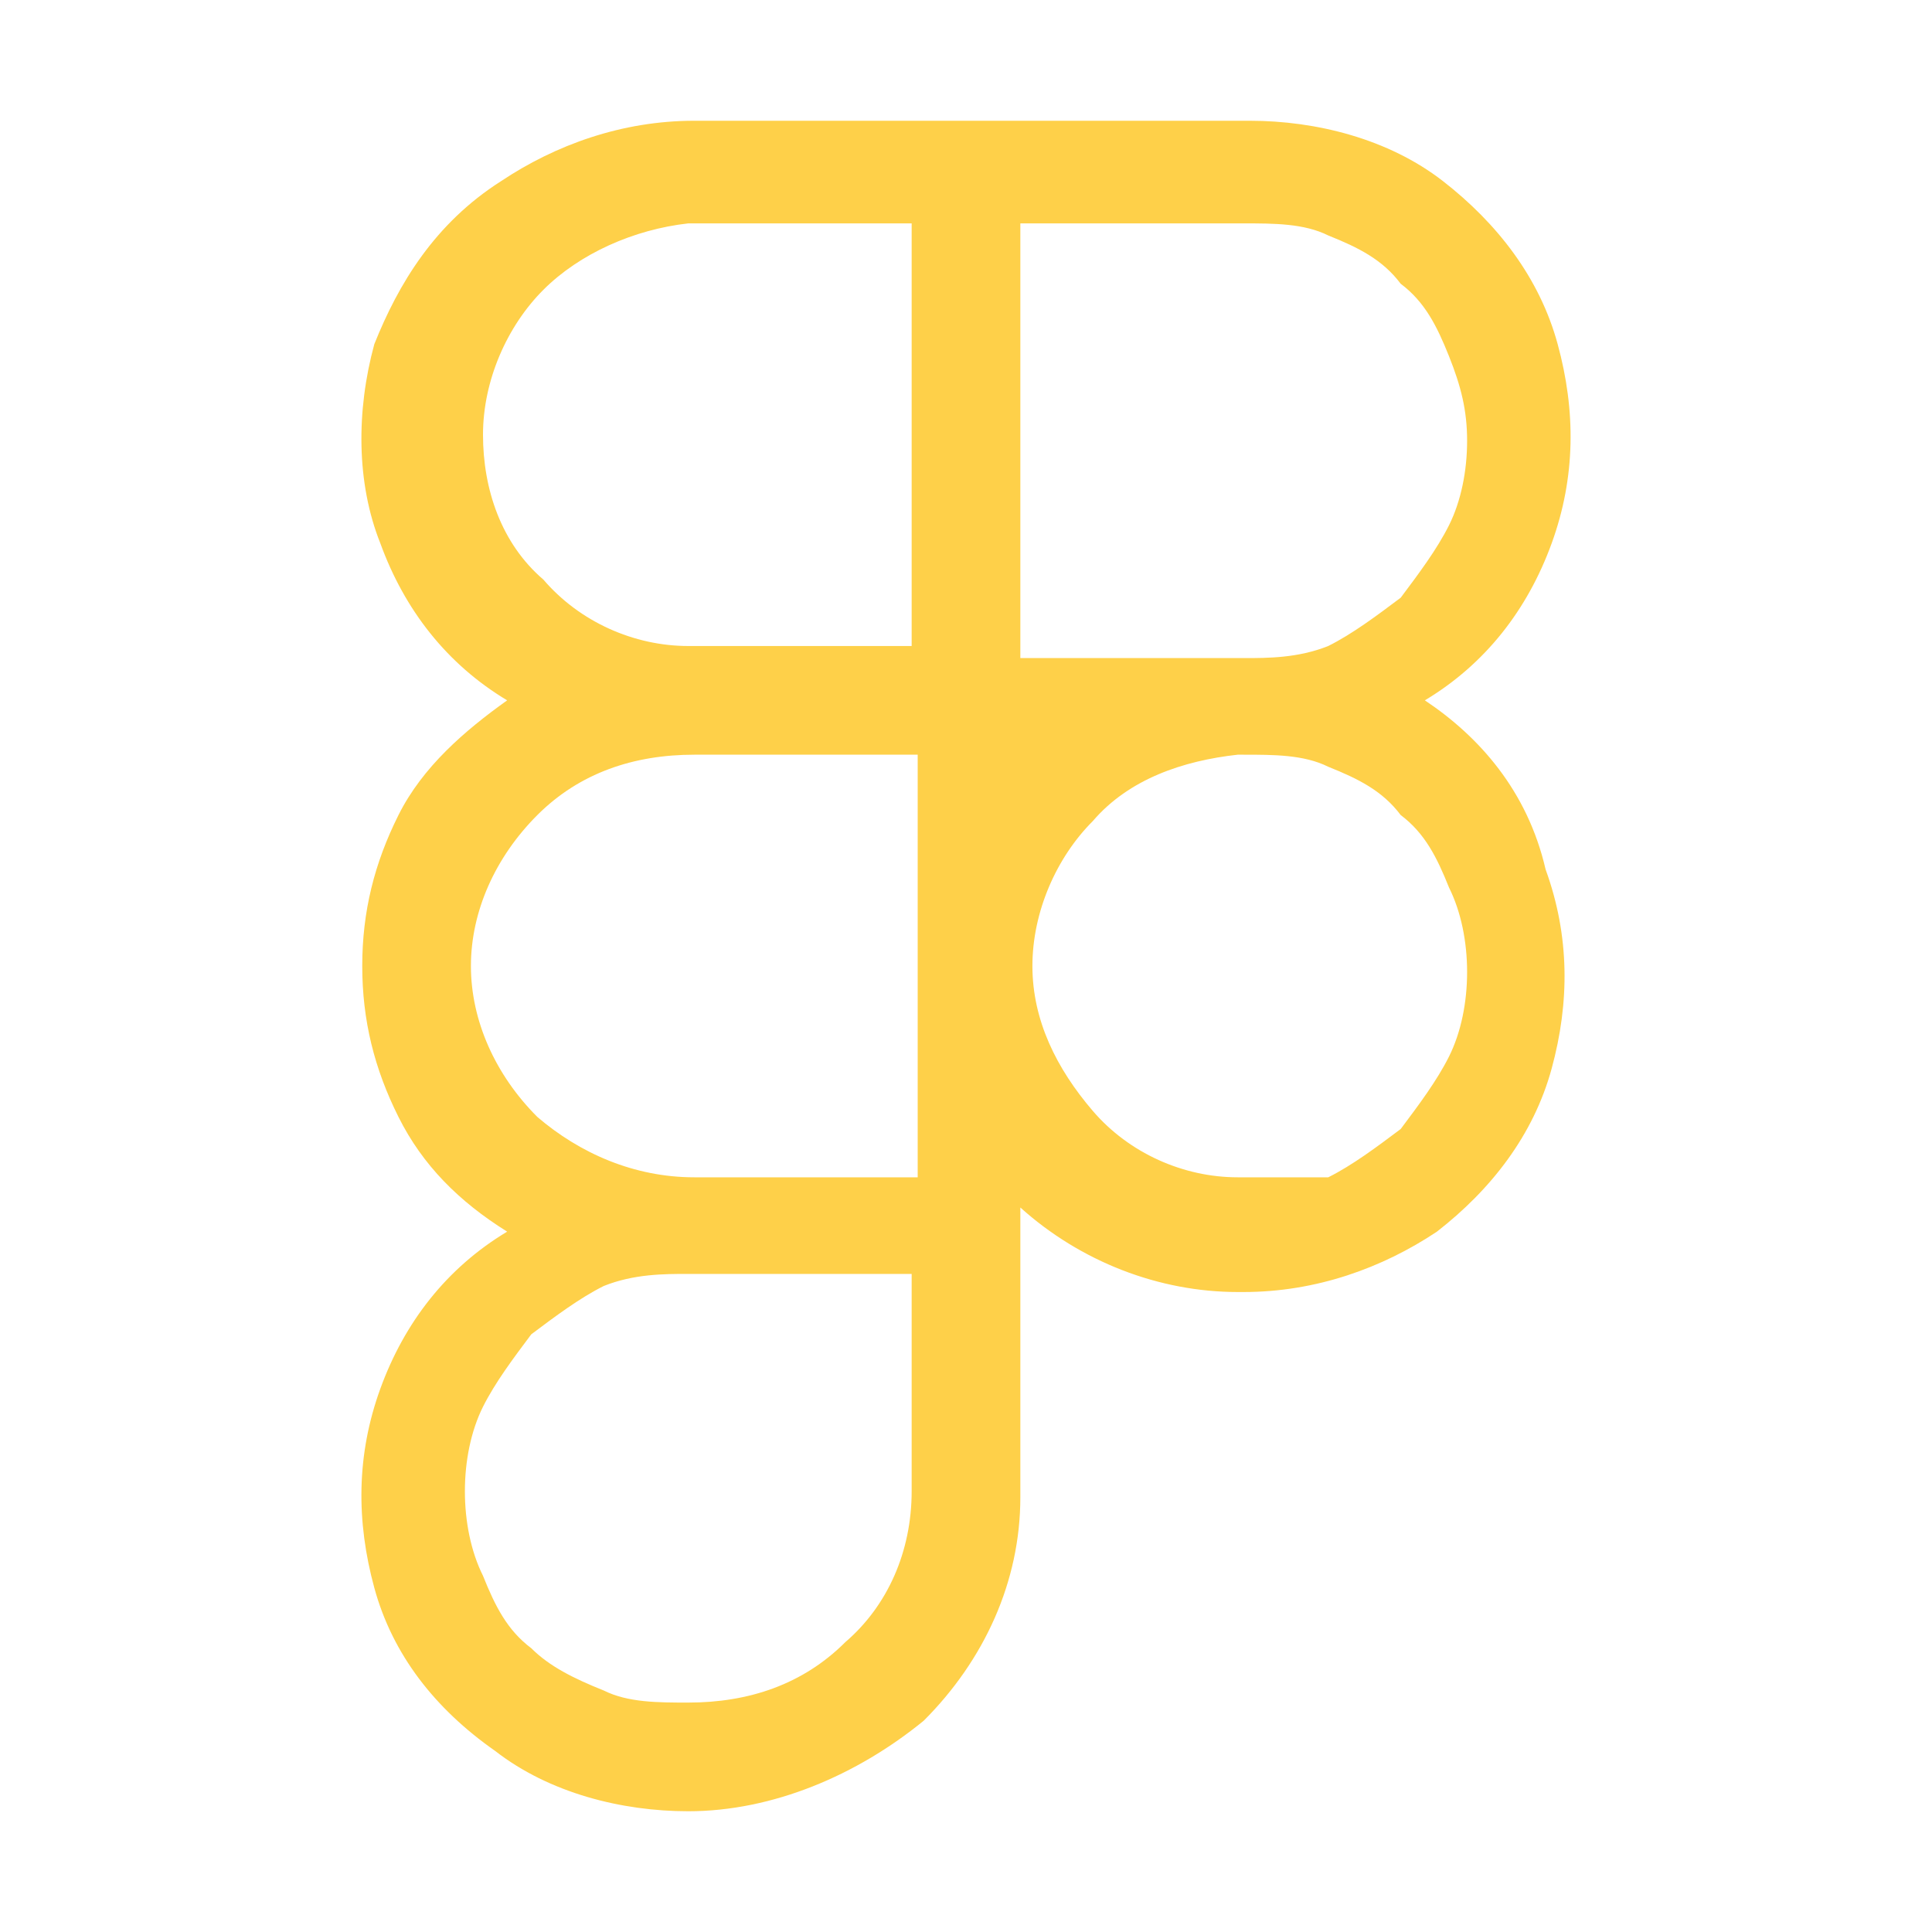
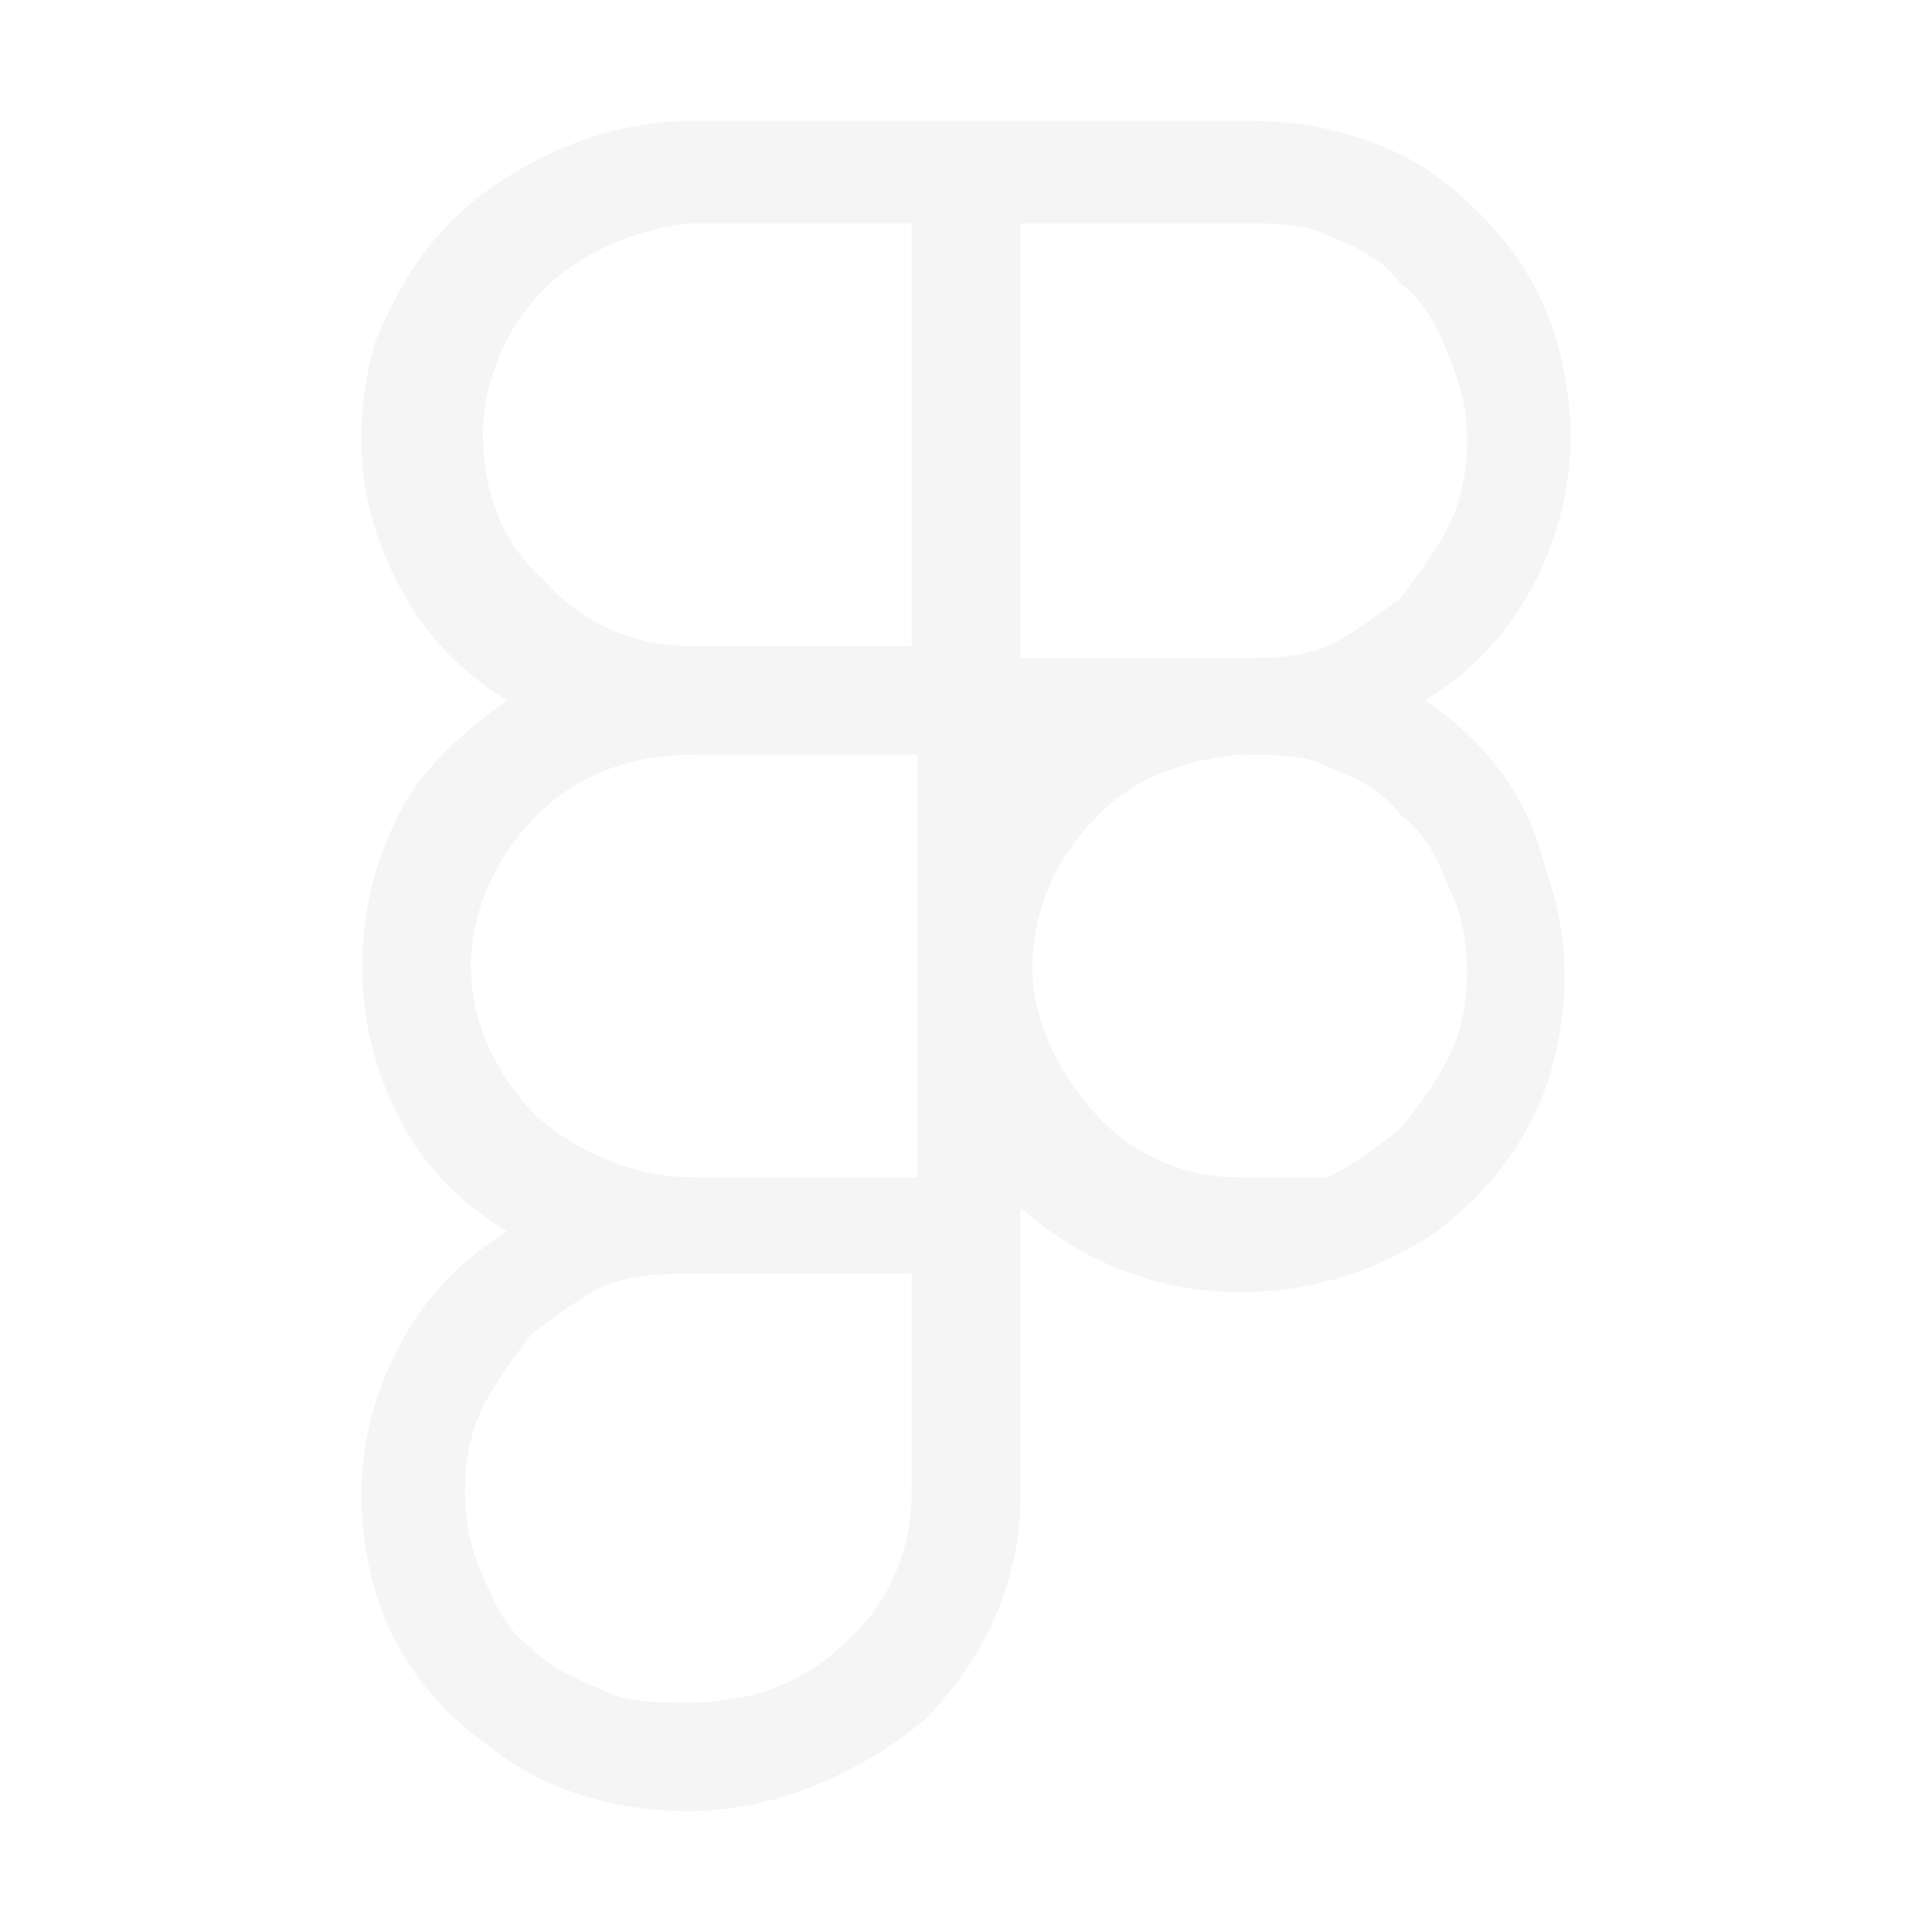
<svg xmlns="http://www.w3.org/2000/svg" width="150" height="150" viewBox="0 0 150 150" fill="none">
-   <path d="M110.625 54.375C115.312 51.562 118.594 47.344 120.469 42.188C122.344 37.031 122.344 31.875 120.937 26.719C119.531 21.562 116.25 17.344 112.031 14.062C107.812 10.781 102.187 9.375 97.031 9.375H53.906C48.281 9.375 43.125 11.25 38.906 14.062C33.75 17.344 30.938 22.031 29.062 26.719C27.656 31.875 27.656 37.5 29.531 42.188C31.406 47.344 34.688 51.562 39.375 54.375C36.094 56.719 32.812 59.531 30.938 63.281C29.062 67.031 28.125 70.781 28.125 75C28.125 79.219 29.062 82.969 30.938 86.719C32.812 90.469 35.625 93.281 39.375 95.625C34.688 98.438 31.406 102.656 29.531 107.812C27.656 112.969 27.656 118.125 29.062 123.281C30.469 128.438 33.75 132.656 38.438 135.938C42.656 139.219 48.281 140.625 53.438 140.625C60 140.625 66.562 137.812 71.719 133.594C76.406 128.906 79.219 122.812 79.219 116.25V93.75C83.906 97.969 90 100.312 96.094 100.312H96.562C102.187 100.312 107.344 98.438 111.562 95.625C115.781 92.344 119.062 88.125 120.469 82.969C121.875 77.812 121.875 72.656 120 67.5C118.594 61.406 114.844 57.188 110.625 54.375ZM79.219 17.344H96.562C98.906 17.344 101.25 17.344 103.125 18.281C105.469 19.219 107.344 20.156 108.75 22.031C110.625 23.438 111.562 25.312 112.5 27.656C113.437 30 113.906 31.875 113.906 34.219C113.906 36.562 113.437 38.906 112.5 40.781C111.562 42.656 110.156 44.531 108.75 46.406C106.875 47.812 105 49.219 103.125 50.156C100.781 51.094 98.438 51.094 96.562 51.094H79.219V17.344ZM53.438 17.344H70.781V50.156H53.438C49.219 50.156 45 48.281 42.188 45C38.906 42.188 37.5 37.969 37.5 33.75C37.5 29.531 39.375 25.312 42.188 22.5C45 19.688 49.219 17.812 53.438 17.344ZM36.562 75C36.562 70.781 38.438 66.562 41.719 63.281C45 60 49.219 58.594 53.906 58.594H71.25V91.406H53.906C49.219 91.406 45 89.531 41.719 86.719C38.438 83.438 36.562 79.219 36.562 75ZM70.781 115.781C70.781 120.469 68.906 124.688 65.625 127.5C62.344 130.781 58.125 132.188 53.438 132.188C51.094 132.188 48.75 132.188 46.875 131.25C44.531 130.312 42.656 129.375 41.25 127.969C39.375 126.562 38.438 124.688 37.5 122.344C36.562 120.469 36.094 118.125 36.094 115.781C36.094 113.438 36.562 111.094 37.5 109.219C38.438 107.344 39.844 105.469 41.25 103.594C43.125 102.188 45 100.781 46.875 99.844C49.219 98.906 51.562 98.906 53.438 98.906H70.781V115.781ZM96.562 91.406H96.094C91.875 91.406 87.656 89.531 84.844 86.25C82.031 82.969 80.156 79.219 80.156 75C80.156 70.781 82.031 66.562 84.844 63.75C87.656 60.469 91.875 59.062 96.094 58.594H96.562C98.906 58.594 101.25 58.594 103.125 59.531C105.469 60.469 107.344 61.406 108.75 63.281C110.625 64.688 111.562 66.562 112.5 68.906C113.437 70.781 113.906 73.125 113.906 75.469C113.906 77.812 113.437 80.156 112.5 82.031C111.562 83.906 110.156 85.781 108.75 87.656C106.875 89.062 105 90.469 103.125 91.406H96.562Z" fill="#FED049" />
+   <path d="M110.625 54.375C115.312 51.562 118.594 47.344 120.469 42.188C122.344 37.031 122.344 31.875 120.937 26.719C119.531 21.562 116.25 17.344 112.031 14.062C107.812 10.781 102.187 9.375 97.031 9.375H53.906C48.281 9.375 43.125 11.25 38.906 14.062C33.75 17.344 30.938 22.031 29.062 26.719C27.656 31.875 27.656 37.5 29.531 42.188C31.406 47.344 34.688 51.562 39.375 54.375C36.094 56.719 32.812 59.531 30.938 63.281C29.062 67.031 28.125 70.781 28.125 75C28.125 79.219 29.062 82.969 30.938 86.719C32.812 90.469 35.625 93.281 39.375 95.625C34.688 98.438 31.406 102.656 29.531 107.812C27.656 112.969 27.656 118.125 29.062 123.281C30.469 128.438 33.75 132.656 38.438 135.938C42.656 139.219 48.281 140.625 53.438 140.625C60 140.625 66.562 137.812 71.719 133.594C76.406 128.906 79.219 122.812 79.219 116.25V93.75C83.906 97.969 90 100.312 96.094 100.312H96.562C102.187 100.312 107.344 98.438 111.562 95.625C115.781 92.344 119.062 88.125 120.469 82.969C121.875 77.812 121.875 72.656 120 67.5C118.594 61.406 114.844 57.188 110.625 54.375ZM79.219 17.344H96.562C98.906 17.344 101.25 17.344 103.125 18.281C105.469 19.219 107.344 20.156 108.75 22.031C110.625 23.438 111.562 25.312 112.5 27.656C113.437 30 113.906 31.875 113.906 34.219C113.906 36.562 113.437 38.906 112.5 40.781C111.562 42.656 110.156 44.531 108.75 46.406C106.875 47.812 105 49.219 103.125 50.156C100.781 51.094 98.438 51.094 96.562 51.094H79.219V17.344ZM53.438 17.344H70.781V50.156H53.438C49.219 50.156 45 48.281 42.188 45C38.906 42.188 37.5 37.969 37.5 33.75C37.5 29.531 39.375 25.312 42.188 22.5C45 19.688 49.219 17.812 53.438 17.344ZM36.562 75C36.562 70.781 38.438 66.562 41.719 63.281C45 60 49.219 58.594 53.906 58.594H71.25V91.406H53.906C49.219 91.406 45 89.531 41.719 86.719C38.438 83.438 36.562 79.219 36.562 75ZM70.781 115.781C70.781 120.469 68.906 124.688 65.625 127.5C62.344 130.781 58.125 132.188 53.438 132.188C51.094 132.188 48.75 132.188 46.875 131.25C44.531 130.312 42.656 129.375 41.25 127.969C39.375 126.562 38.438 124.688 37.5 122.344C36.562 120.469 36.094 118.125 36.094 115.781C36.094 113.438 36.562 111.094 37.5 109.219C38.438 107.344 39.844 105.469 41.25 103.594C43.125 102.188 45 100.781 46.875 99.844C49.219 98.906 51.562 98.906 53.438 98.906H70.781V115.781ZM96.562 91.406H96.094C91.875 91.406 87.656 89.531 84.844 86.25C82.031 82.969 80.156 79.219 80.156 75C80.156 70.781 82.031 66.562 84.844 63.75C87.656 60.469 91.875 59.062 96.094 58.594H96.562C98.906 58.594 101.25 58.594 103.125 59.531C105.469 60.469 107.344 61.406 108.75 63.281C110.625 64.688 111.562 66.562 112.5 68.906C113.437 70.781 113.906 73.125 113.906 75.469C113.906 77.812 113.437 80.156 112.5 82.031C111.562 83.906 110.156 85.781 108.75 87.656C106.875 89.062 105 90.469 103.125 91.406H96.562Z" fill="#F5F5F5" />
</svg>
